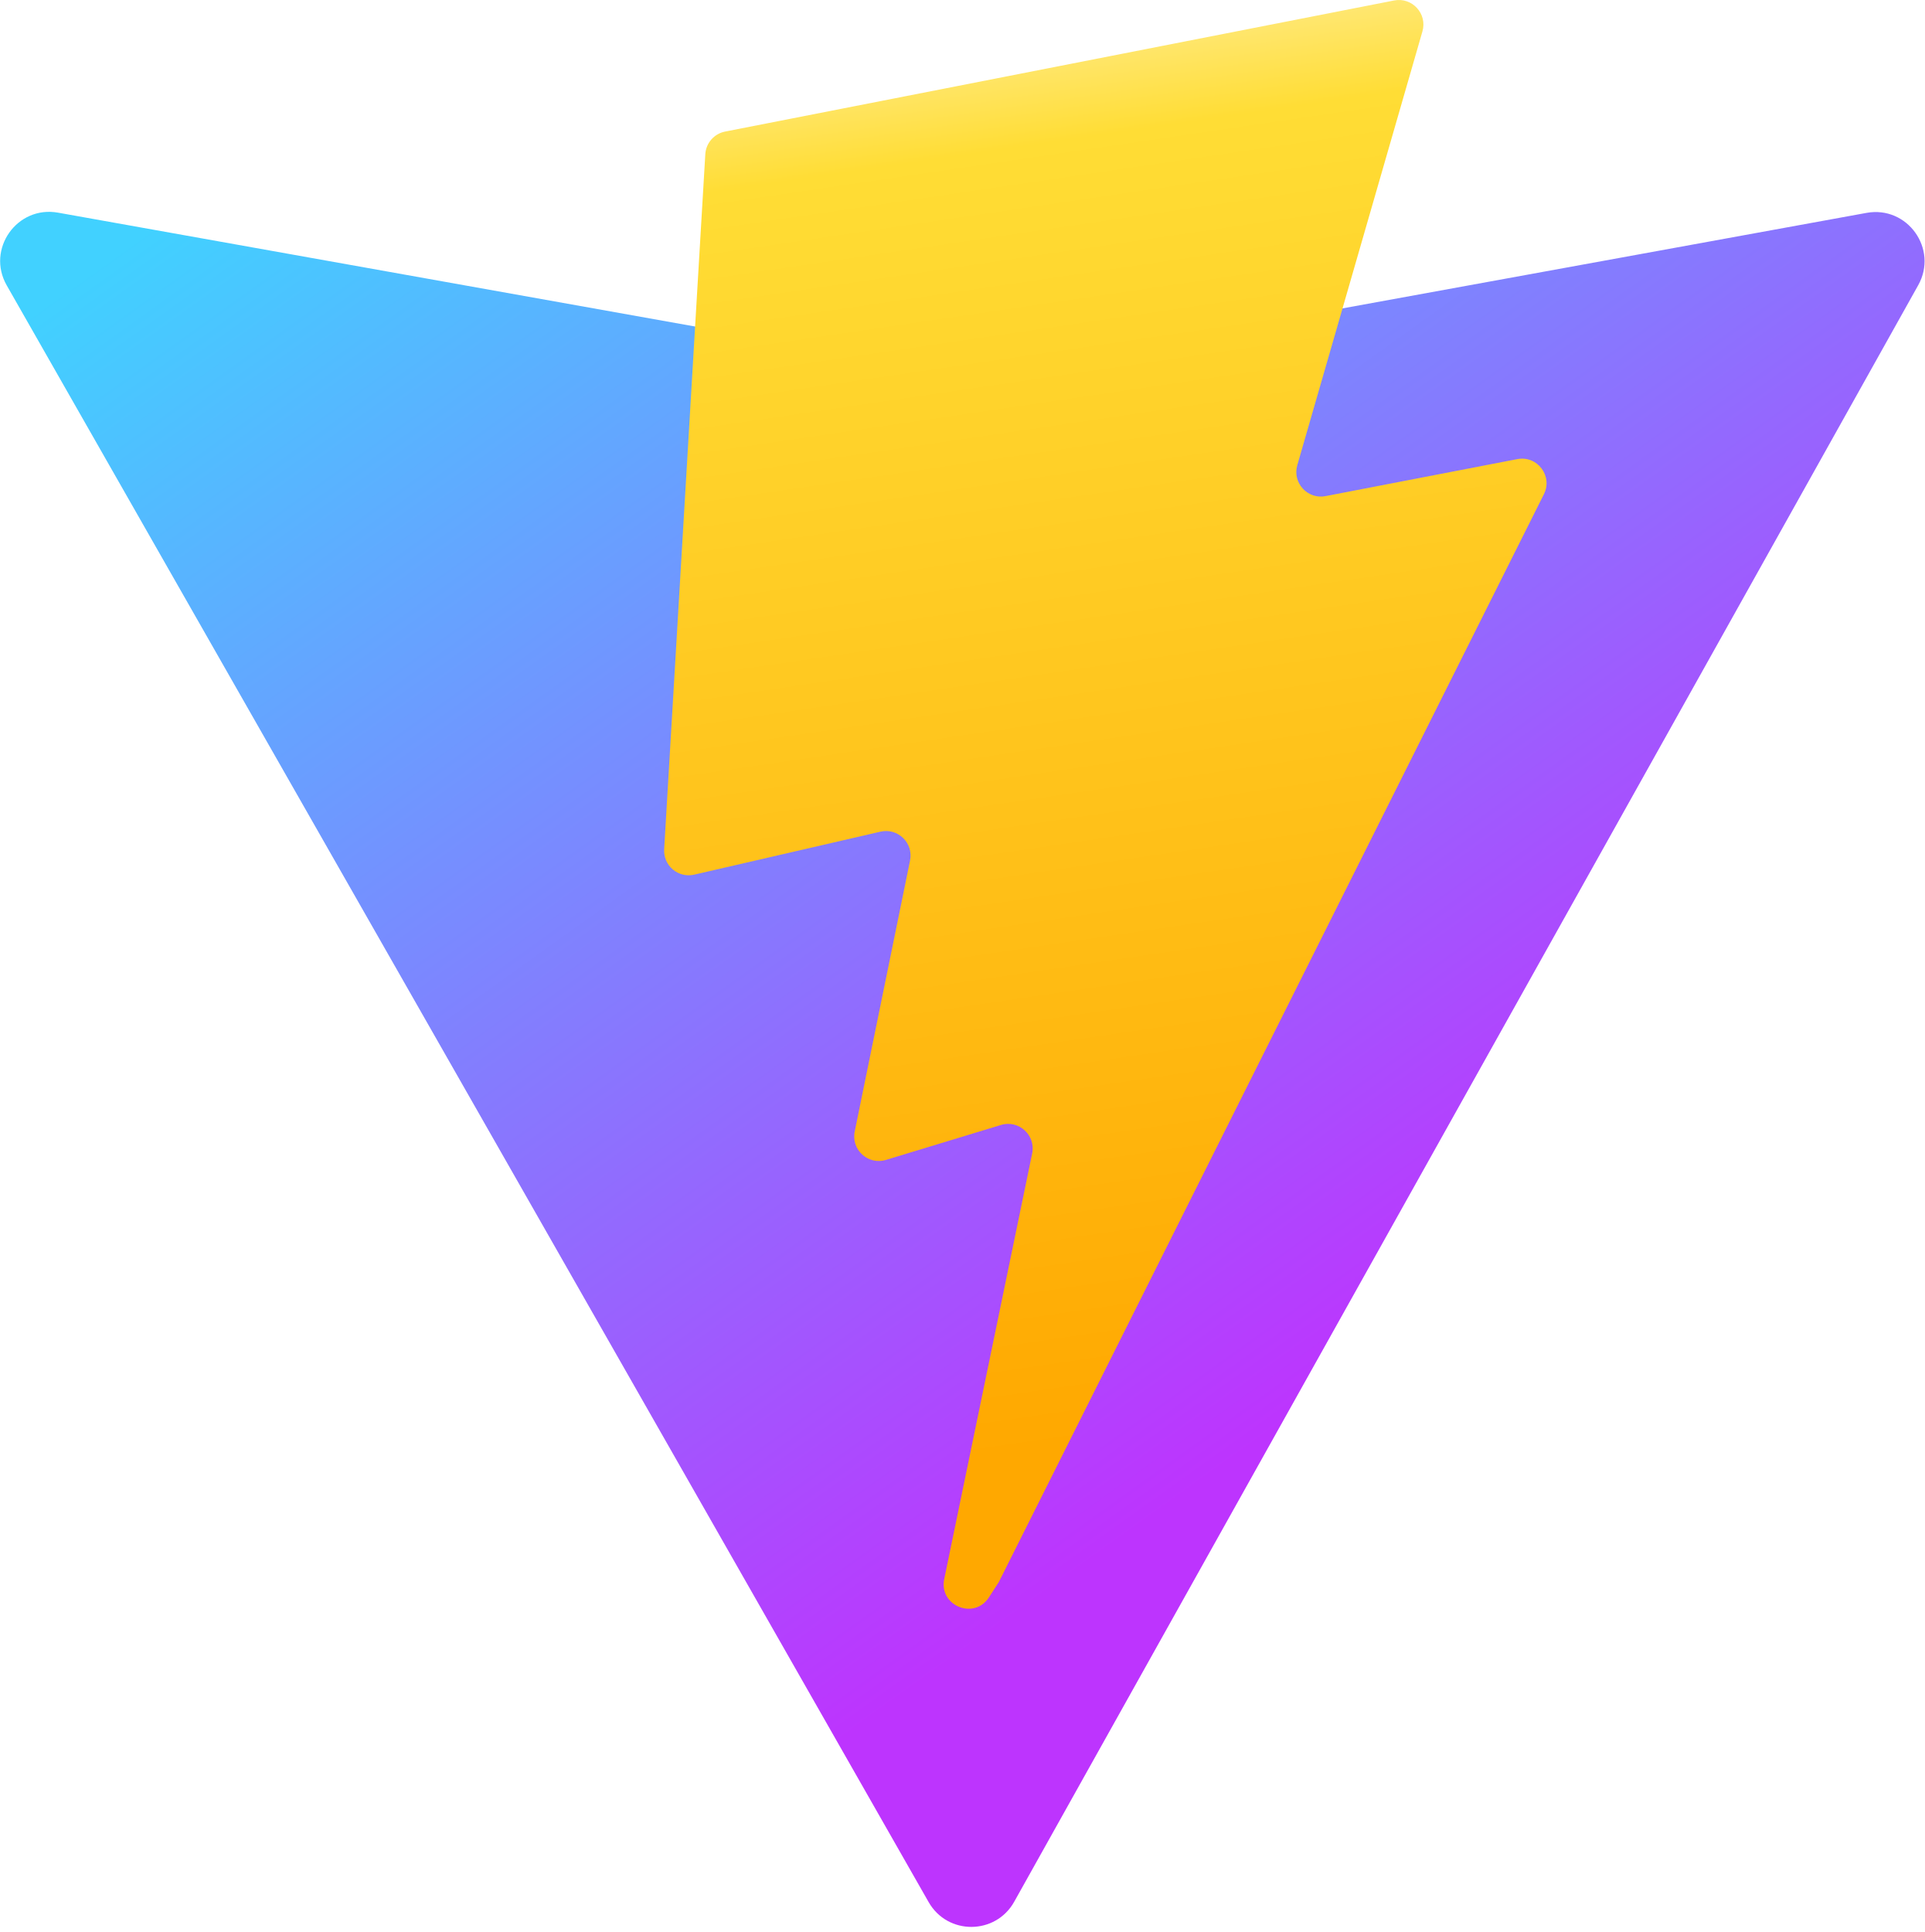
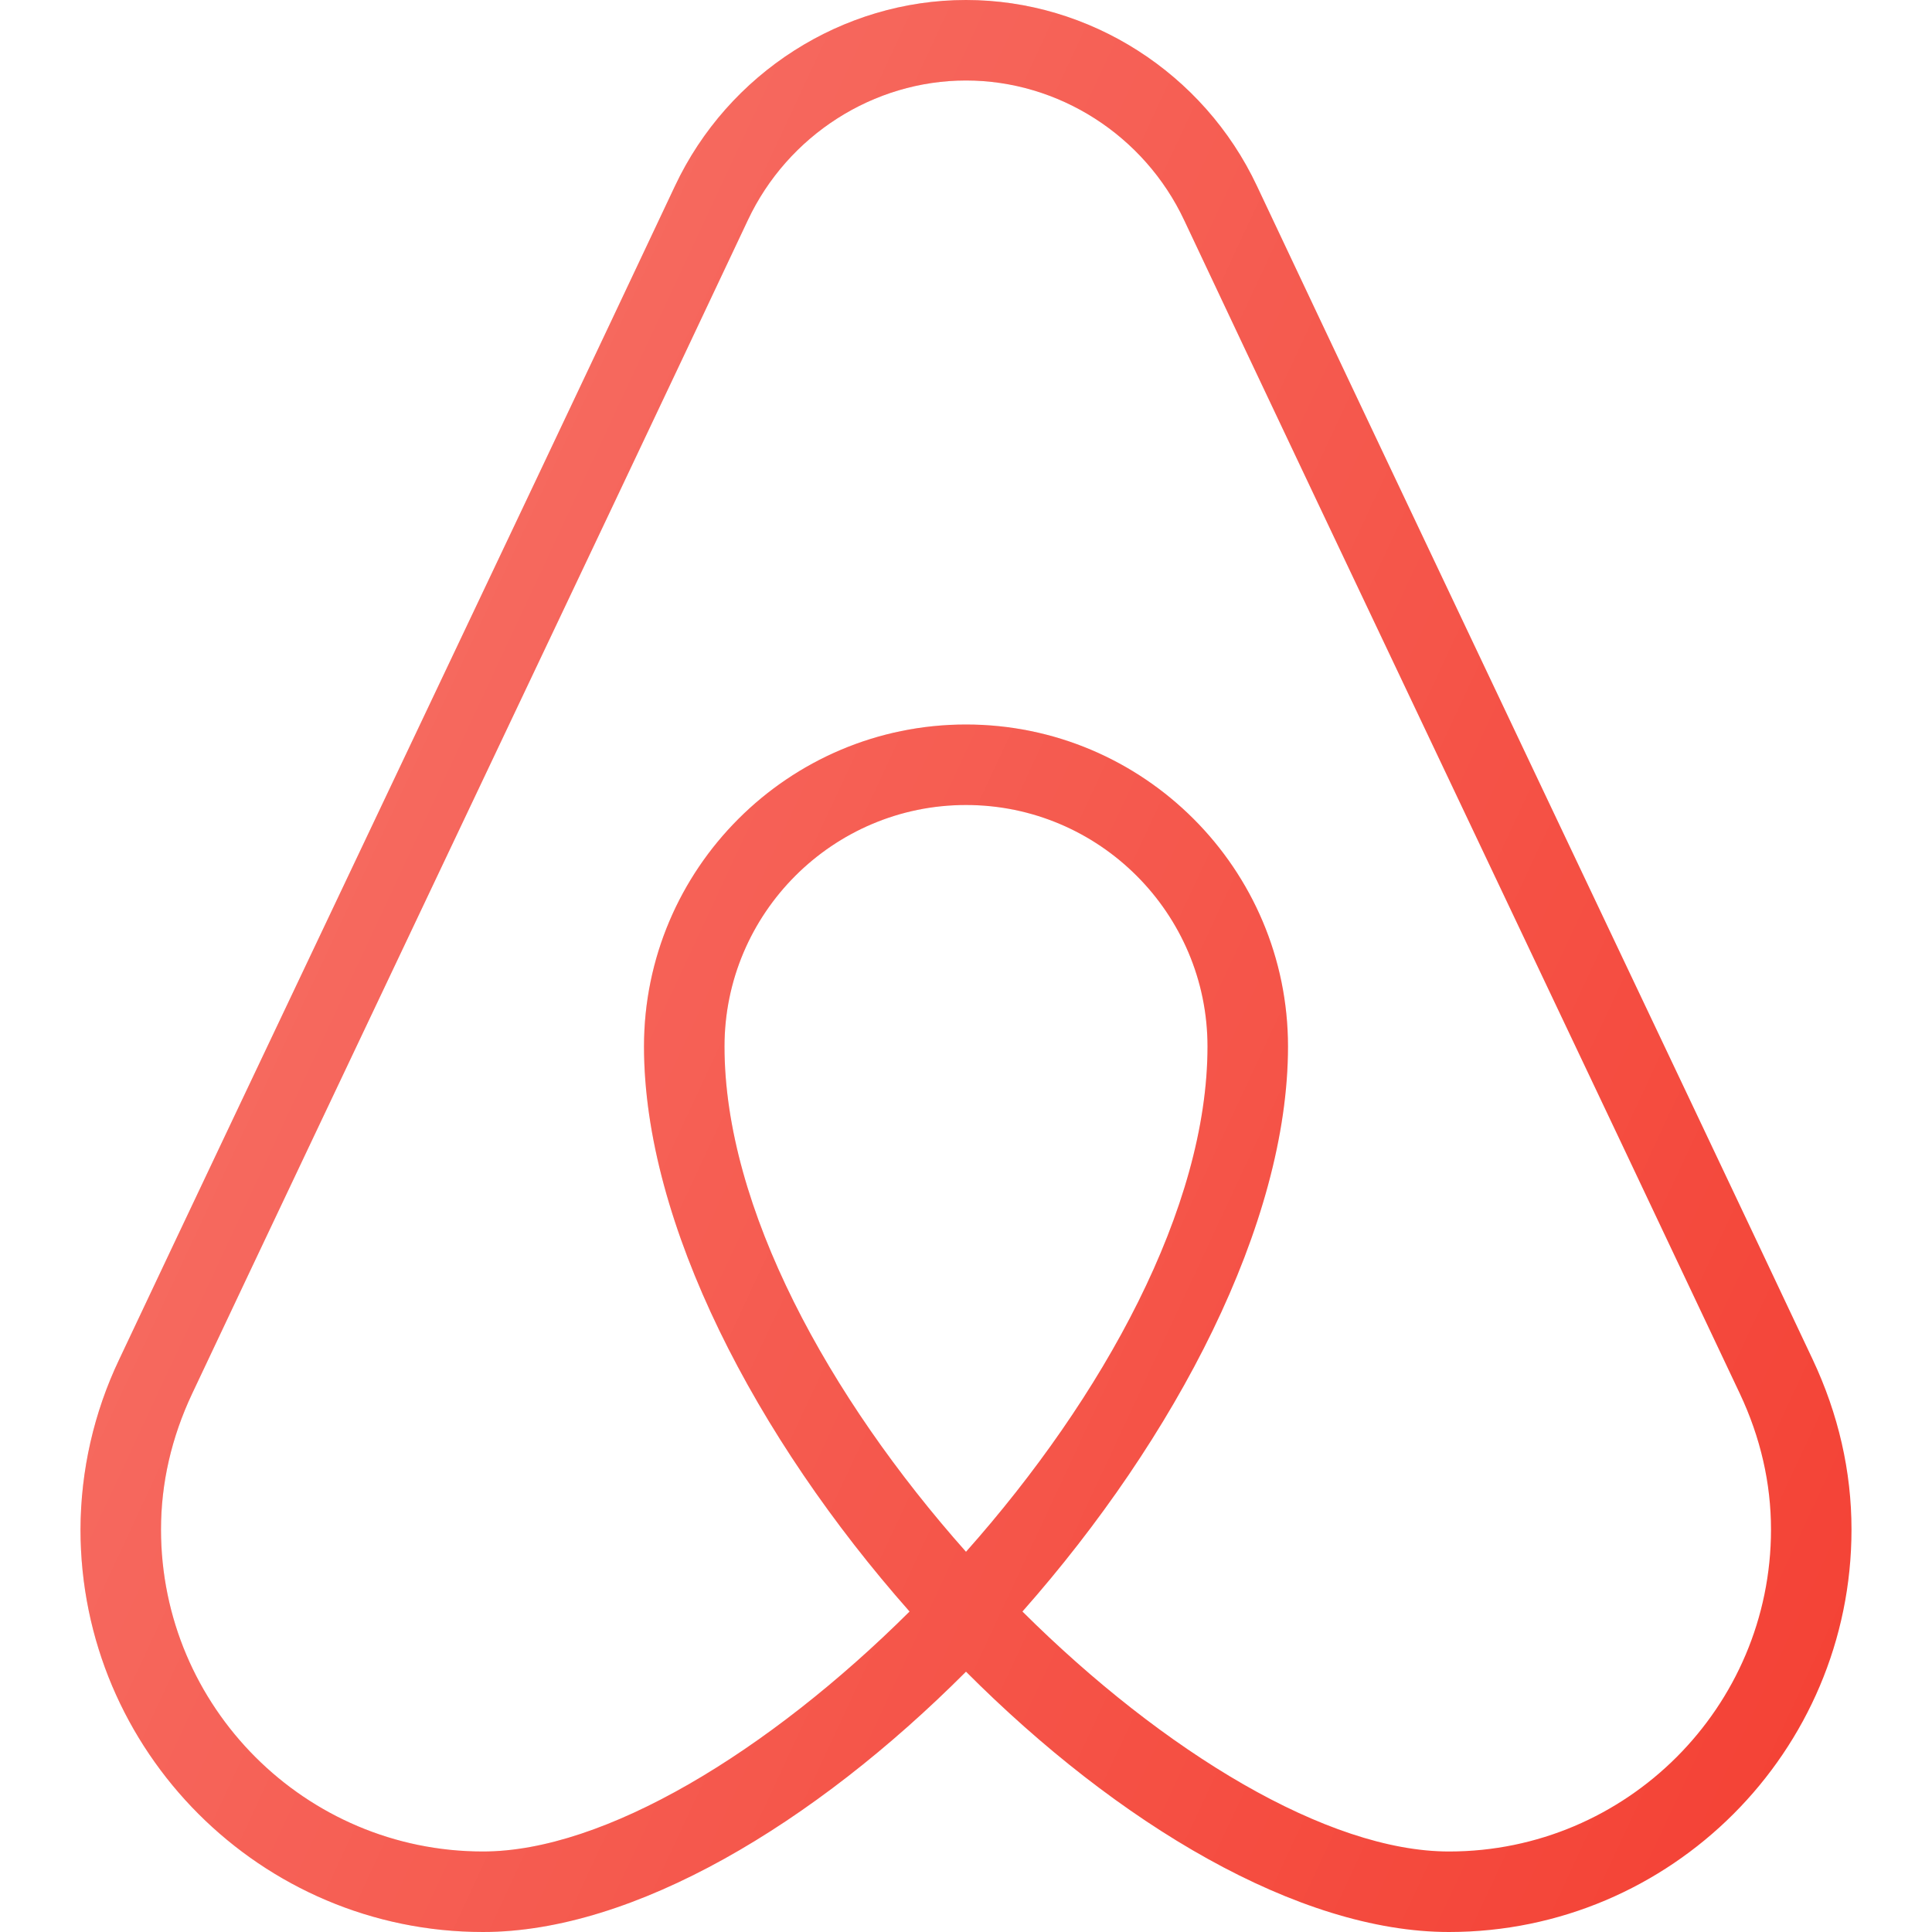
- <svg xmlns="http://www.w3.org/2000/svg" aria-hidden="true" role="img" class="iconify iconify--logos" width="31.88" height="32" preserveAspectRatio="xMidYMid meet" viewBox="0 0 256 257">
-   <defs>
-     <linearGradient id="IconifyId1813088fe1fbc01fb466" x1="-.828%" x2="57.636%" y1="7.652%" y2="78.411%">
-       <stop offset="0%" stop-color="#41D1FF" />
-       <stop offset="100%" stop-color="#BD34FE" />
-     </linearGradient>
-     <linearGradient id="IconifyId1813088fe1fbc01fb467" x1="43.376%" x2="50.316%" y1="2.242%" y2="89.03%">
-       <stop offset="0%" stop-color="#FFEA83" />
-       <stop offset="8.333%" stop-color="#FFDD35" />
-       <stop offset="100%" stop-color="#FFA800" />
-     </linearGradient>
-   </defs>
-   <path fill="url(#IconifyId1813088fe1fbc01fb466)" d="M255.153 37.938L134.897 252.976c-2.483 4.44-8.862 4.466-11.382.048L.875 37.958c-2.746-4.814 1.371-10.646 6.827-9.67l120.385 21.517a6.537 6.537 0 0 0 2.322-.004l117.867-21.483c5.438-.991 9.574 4.796 6.877 9.62Z" />
-   <path fill="url(#IconifyId1813088fe1fbc01fb467)" d="M185.432.063L96.44 17.501a3.268 3.268 0 0 0-2.634 3.014l-5.474 92.456a3.268 3.268 0 0 0 3.997 3.378l24.777-5.718c2.318-.535 4.413 1.507 3.936 3.838l-7.361 36.047c-.495 2.426 1.782 4.5 4.151 3.78l15.304-4.649c2.372-.72 4.652 1.36 4.15 3.788l-11.698 56.621c-.732 3.542 3.979 5.473 5.943 2.437l1.313-2.028l72.516-144.72c1.215-2.423-.88-5.186-3.54-4.672l-25.505 4.922c-2.396.462-4.435-1.77-3.759-4.114l16.646-57.705c.677-2.35-1.37-4.583-3.769-4.113Z" />
+ <svg xmlns="http://www.w3.org/2000/svg" viewBox="0 0 24 24" id="airbnb">
+   <path fill="#f44336" d="M22.517 16.886c-.813-1.725-2.018-4.264-3.243-6.846-1.364-2.877-2.754-5.808-3.66-7.73C14.954.907 13.535 0 12 0S9.046.907 8.385 2.31c-.92 1.954-2.342 4.952-3.729 7.875-1.201 2.532-2.376 5.008-3.175 6.702A4.94 4.94 0 0 0 1 19c0 2.757 2.243 5 5 5 1.873 0 4.114-1.343 6-3.234C13.886 22.657 16.127 24 18 24c2.757 0 5-2.243 5-5 0-.724-.163-1.435-.483-2.114zM9 13c0-1.654 1.346-3 3-3s3 1.346 3 3c0 2.002-1.293 4.356-3 6.277-1.707-1.921-3-4.275-3-6.277zm9 10c-1.507 0-3.543-1.235-5.299-2.981C14.606 17.864 16 15.201 16 13c0-2.206-1.794-4-4-4s-4 1.794-4 4c0 2.201 1.394 4.864 3.299 7.019C9.543 21.765 7.507 23 6 23c-2.206 0-4-1.794-4-4 0-.575.13-1.143.387-1.688.798-1.692 1.973-4.168 3.173-6.7C6.947 7.689 8.369 4.69 9.29 2.735 9.786 1.681 10.85 1 12 1s2.214.681 2.71 1.735c.905 1.923 2.296 4.855 3.661 7.732 1.225 2.582 2.428 5.12 3.242 6.845.257.545.387 1.113.387 1.688 0 2.206-1.794 4-4 4z" />
+   <linearGradient id="a" x1="4.675" x2="23.584" y1="10.039" y2="18.856" gradientUnits="userSpaceOnUse">
+     <stop offset="0" stop-color="#fff" stop-opacity=".2" />
+     <stop offset="1" stop-color="#fff" stop-opacity="0" />
+   </linearGradient>
+   <path fill="url(#a)" d="M22.517 16.886c-.813-1.725-2.018-4.264-3.243-6.846-1.364-2.877-2.754-5.808-3.66-7.73C14.954.907 13.535 0 12 0S9.046.907 8.385 2.31c-.92 1.954-2.342 4.952-3.729 7.875-1.201 2.532-2.376 5.008-3.175 6.702A4.94 4.94 0 0 0 1 19c0 2.757 2.243 5 5 5 1.873 0 4.114-1.343 6-3.234C13.886 22.657 16.127 24 18 24c2.757 0 5-2.243 5-5 0-.724-.163-1.435-.483-2.114zM9 13c0-1.654 1.346-3 3-3s3 1.346 3 3c0 2.002-1.293 4.356-3 6.277-1.707-1.921-3-4.275-3-6.277zm9 10c-1.507 0-3.543-1.235-5.299-2.981C14.606 17.864 16 15.201 16 13c0-2.206-1.794-4-4-4s-4 1.794-4 4c0 2.201 1.394 4.864 3.299 7.019C9.543 21.765 7.507 23 6 23c-2.206 0-4-1.794-4-4 0-.575.13-1.143.387-1.688.798-1.692 1.973-4.168 3.173-6.7C6.947 7.689 8.369 4.69 9.29 2.735 9.786 1.681 10.85 1 12 1s2.214.681 2.71 1.735c.905 1.923 2.296 4.855 3.661 7.732 1.225 2.582 2.428 5.12 3.242 6.845.257.545.387 1.113.387 1.688 0 2.206-1.794 4-4 4z" />
</svg>
